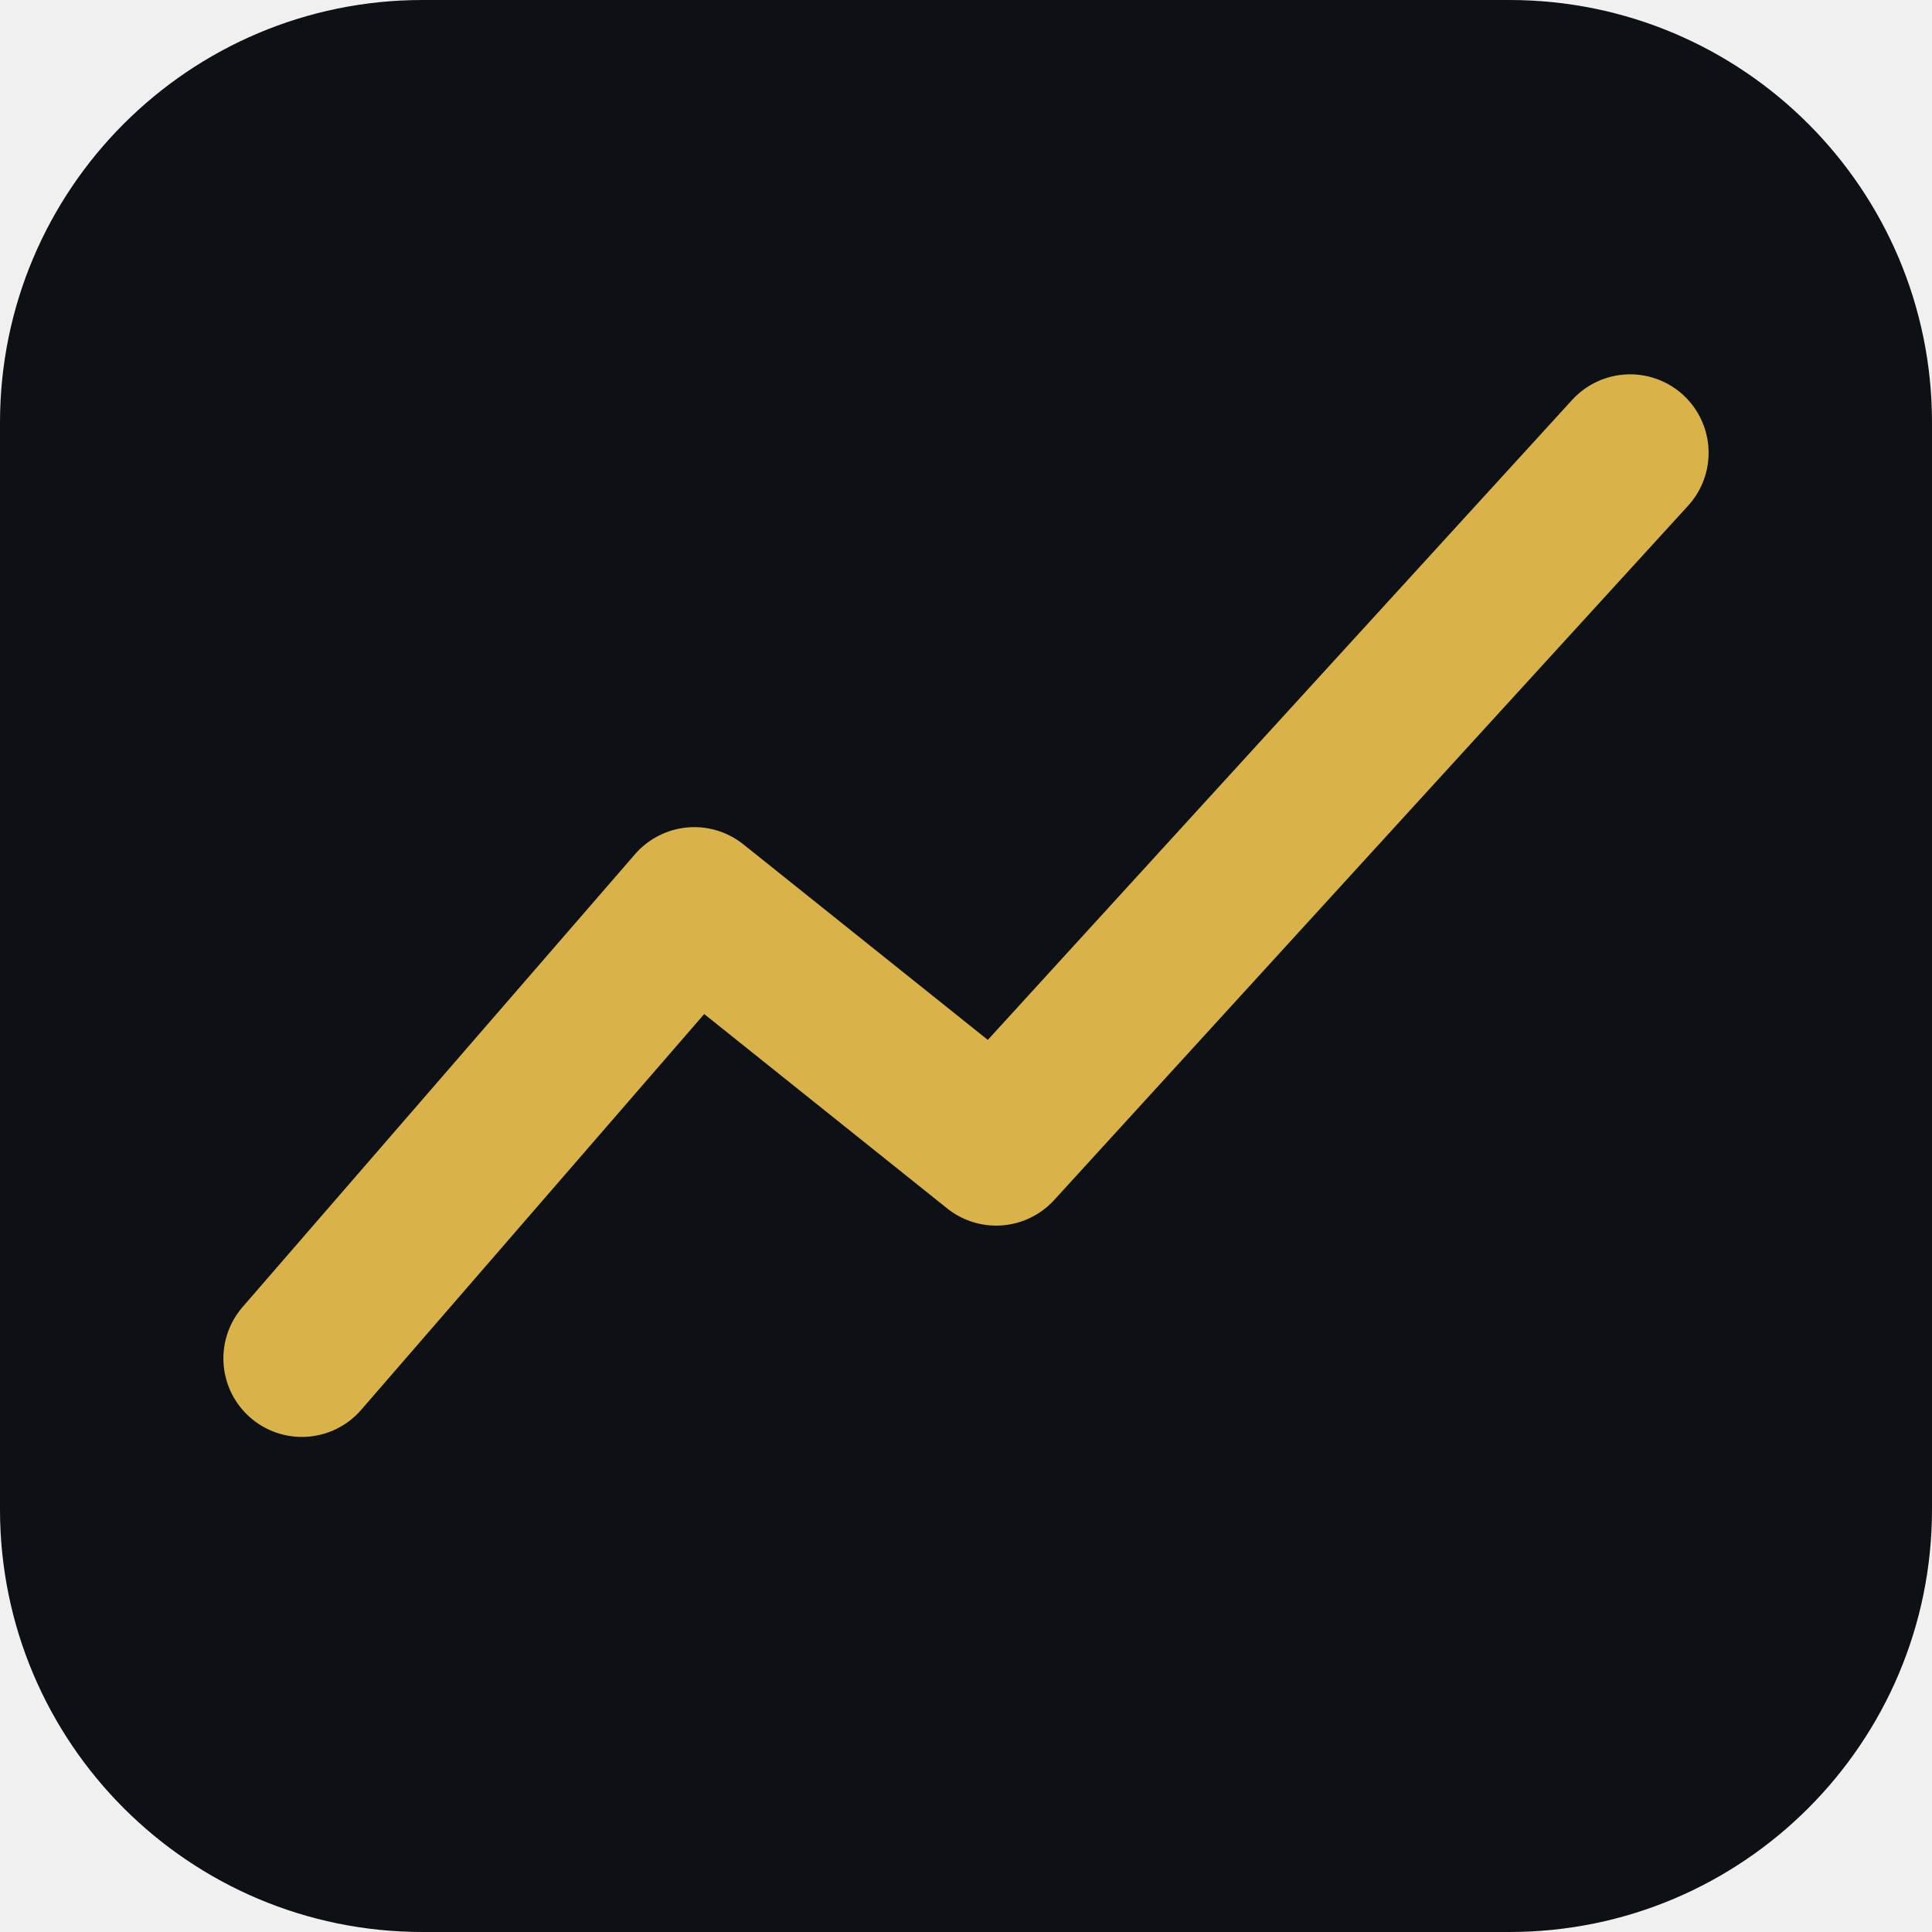
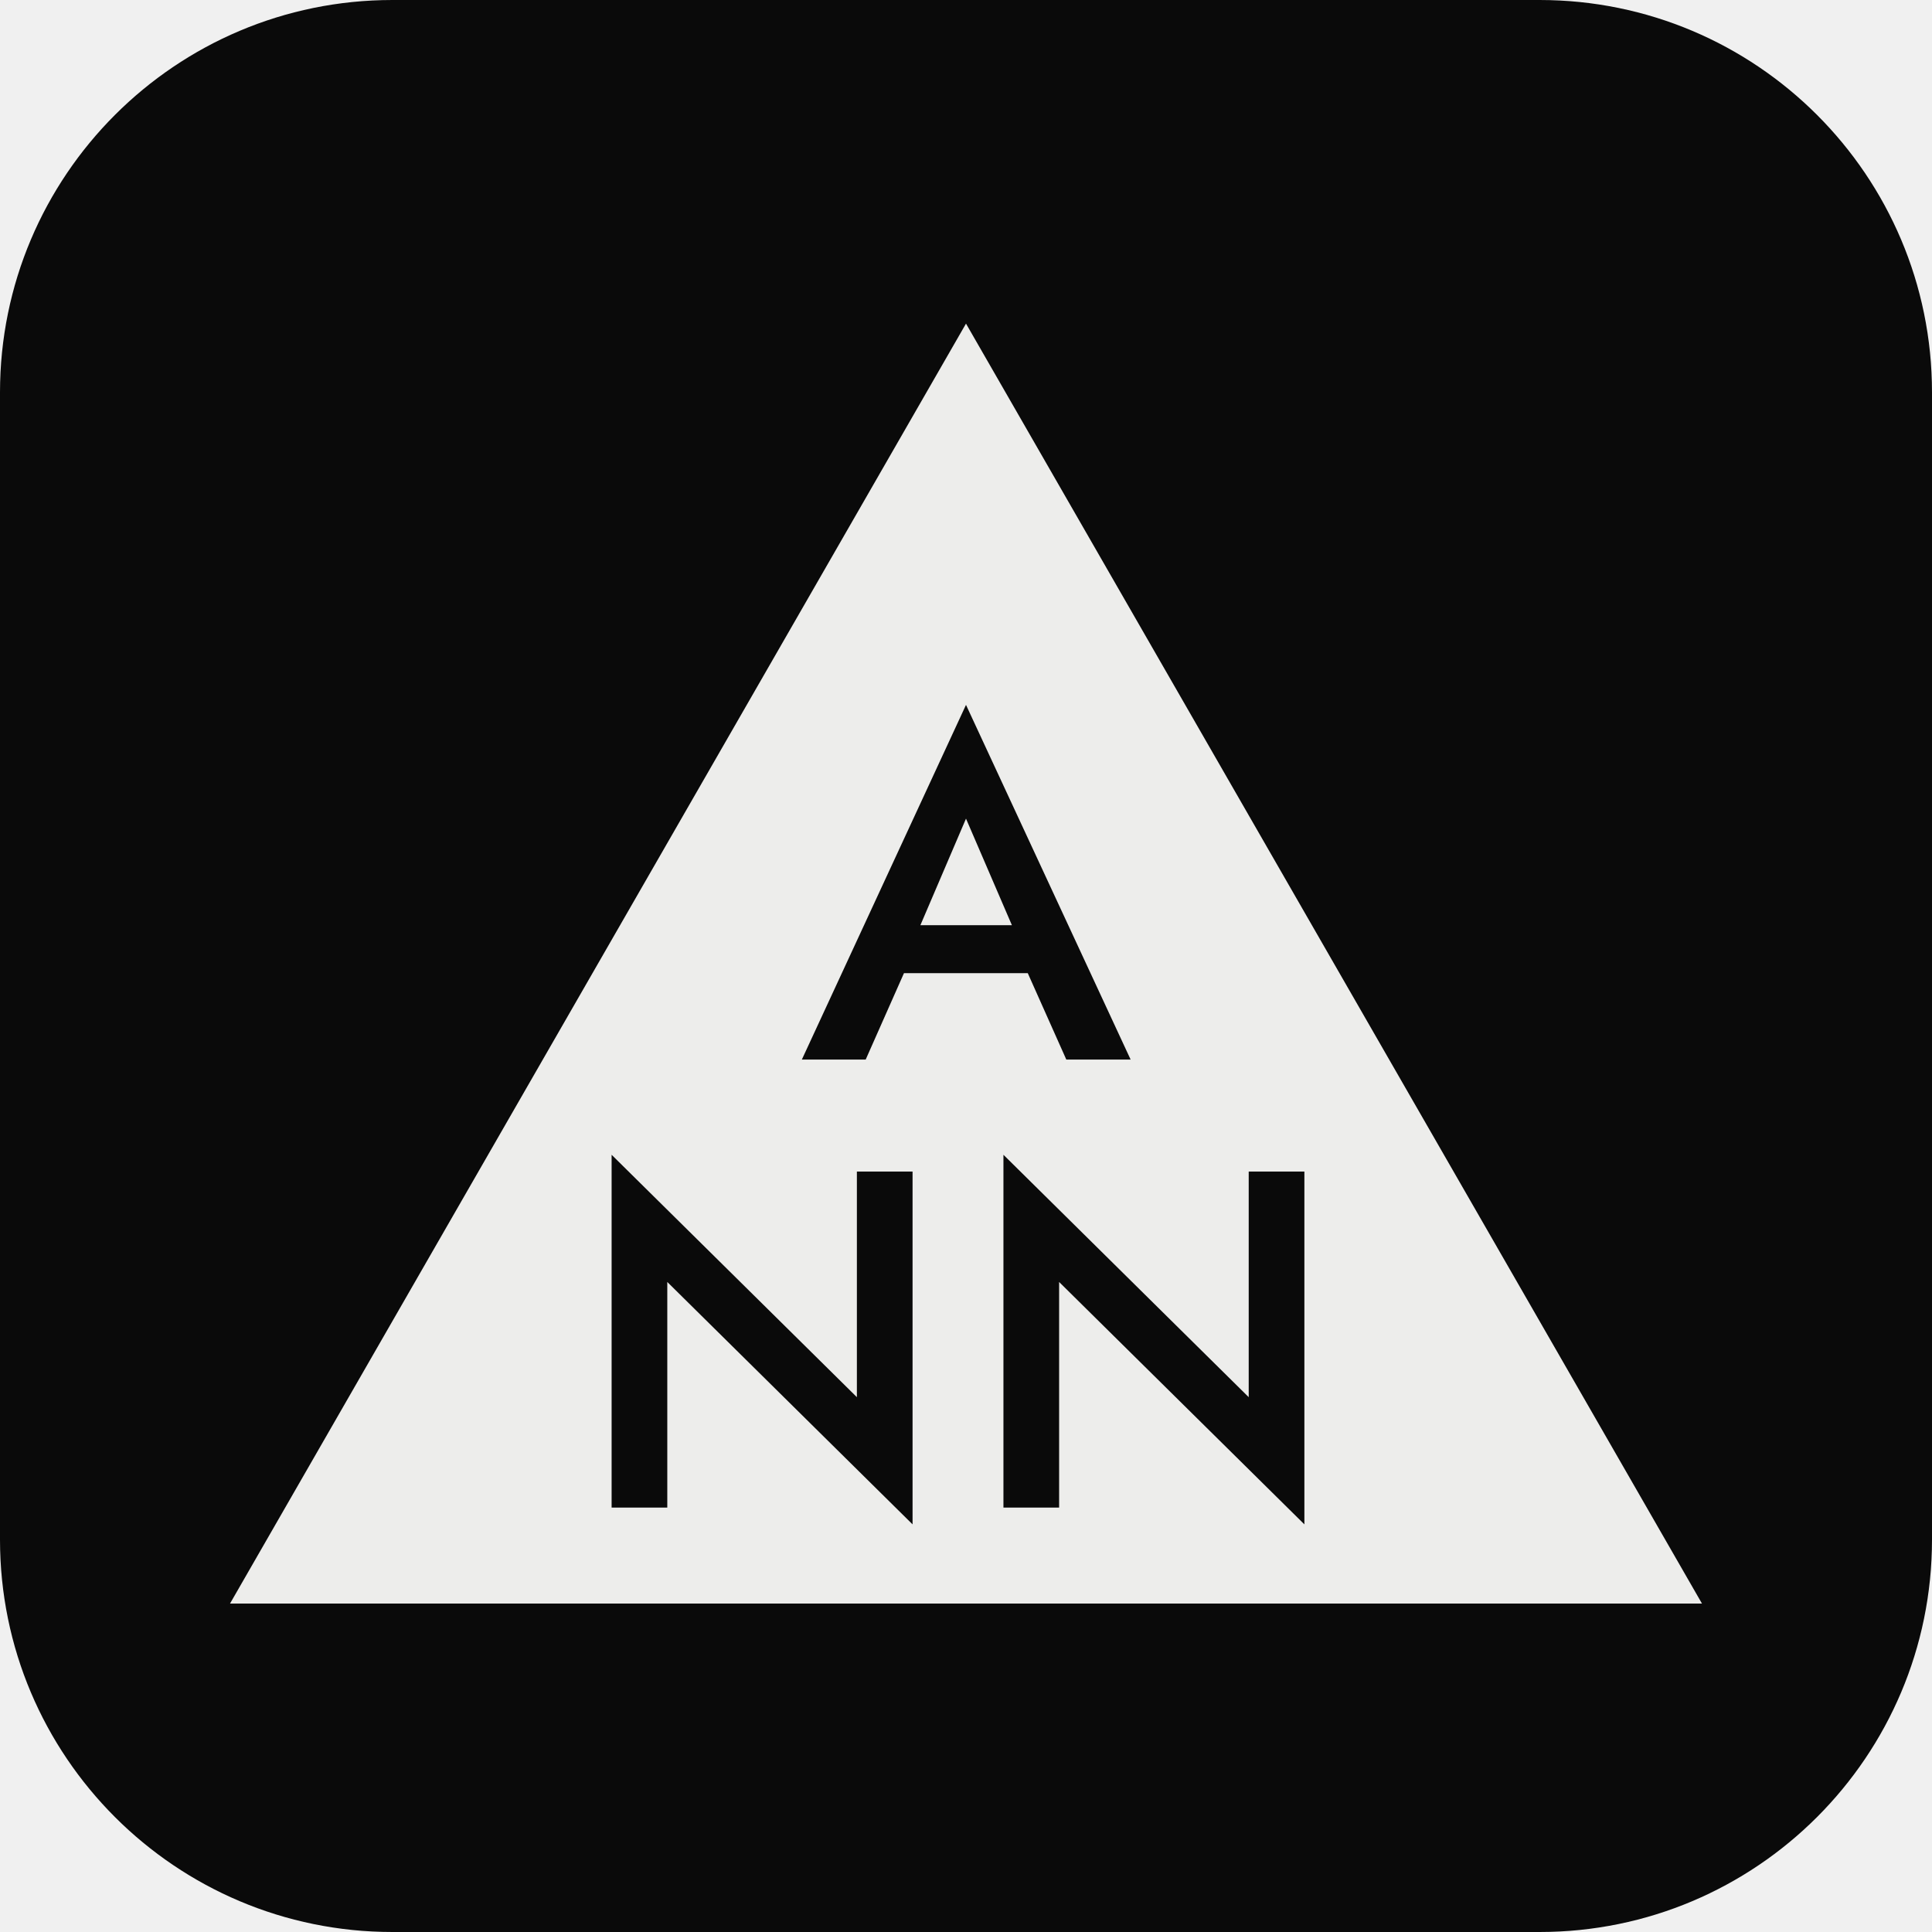
- <svg xmlns="http://www.w3.org/2000/svg" viewBox="0 0 32 32">
-   <rect width="32" height="32" rx="7" fill="#0d1014" />
-   <path d="M5 22.5 L11.5 15 L16.5 19 L27 7.5" fill="none" stroke="#d9b34a" stroke-width="2.6" stroke-linecap="round" stroke-linejoin="round" />
+ <svg xmlns="http://www.w3.org/2000/svg" viewBox="0 0 64 64" role="img" aria-label="株式会社ANN">
+   <rect width="64" height="64" rx="13" fill="#0A0A0A" />
+   <g transform="translate(5.5 8.6) scale(0.53)">
+     <mask id="f">
+       <rect width="100" height="88" fill="#fff" />
+       <path fill="#000" d="M44.51 44.6H55.61L54.95 41.6H45.2ZM50.0 34.94 53.36 42.74 53.42 43.61 56.27 50.0H60.29L50.0 27.83L39.74 50.0H43.73L46.64 43.43L46.7 42.65Z M43.18 57.0V71.1L27.85 55.95V78.0H31.33V63.9L46.66 79.05V57.0Z M67.67 57.0V71.1L52.34 55.95V78.0H55.82V63.9L71.15 79.05V57.0Z" />
+     </mask>
+     <path fill="#EDEDEB" mask="url(#f)" d="M50 4 L96 84 L4 84 Z" />
+   </g>
</svg>
